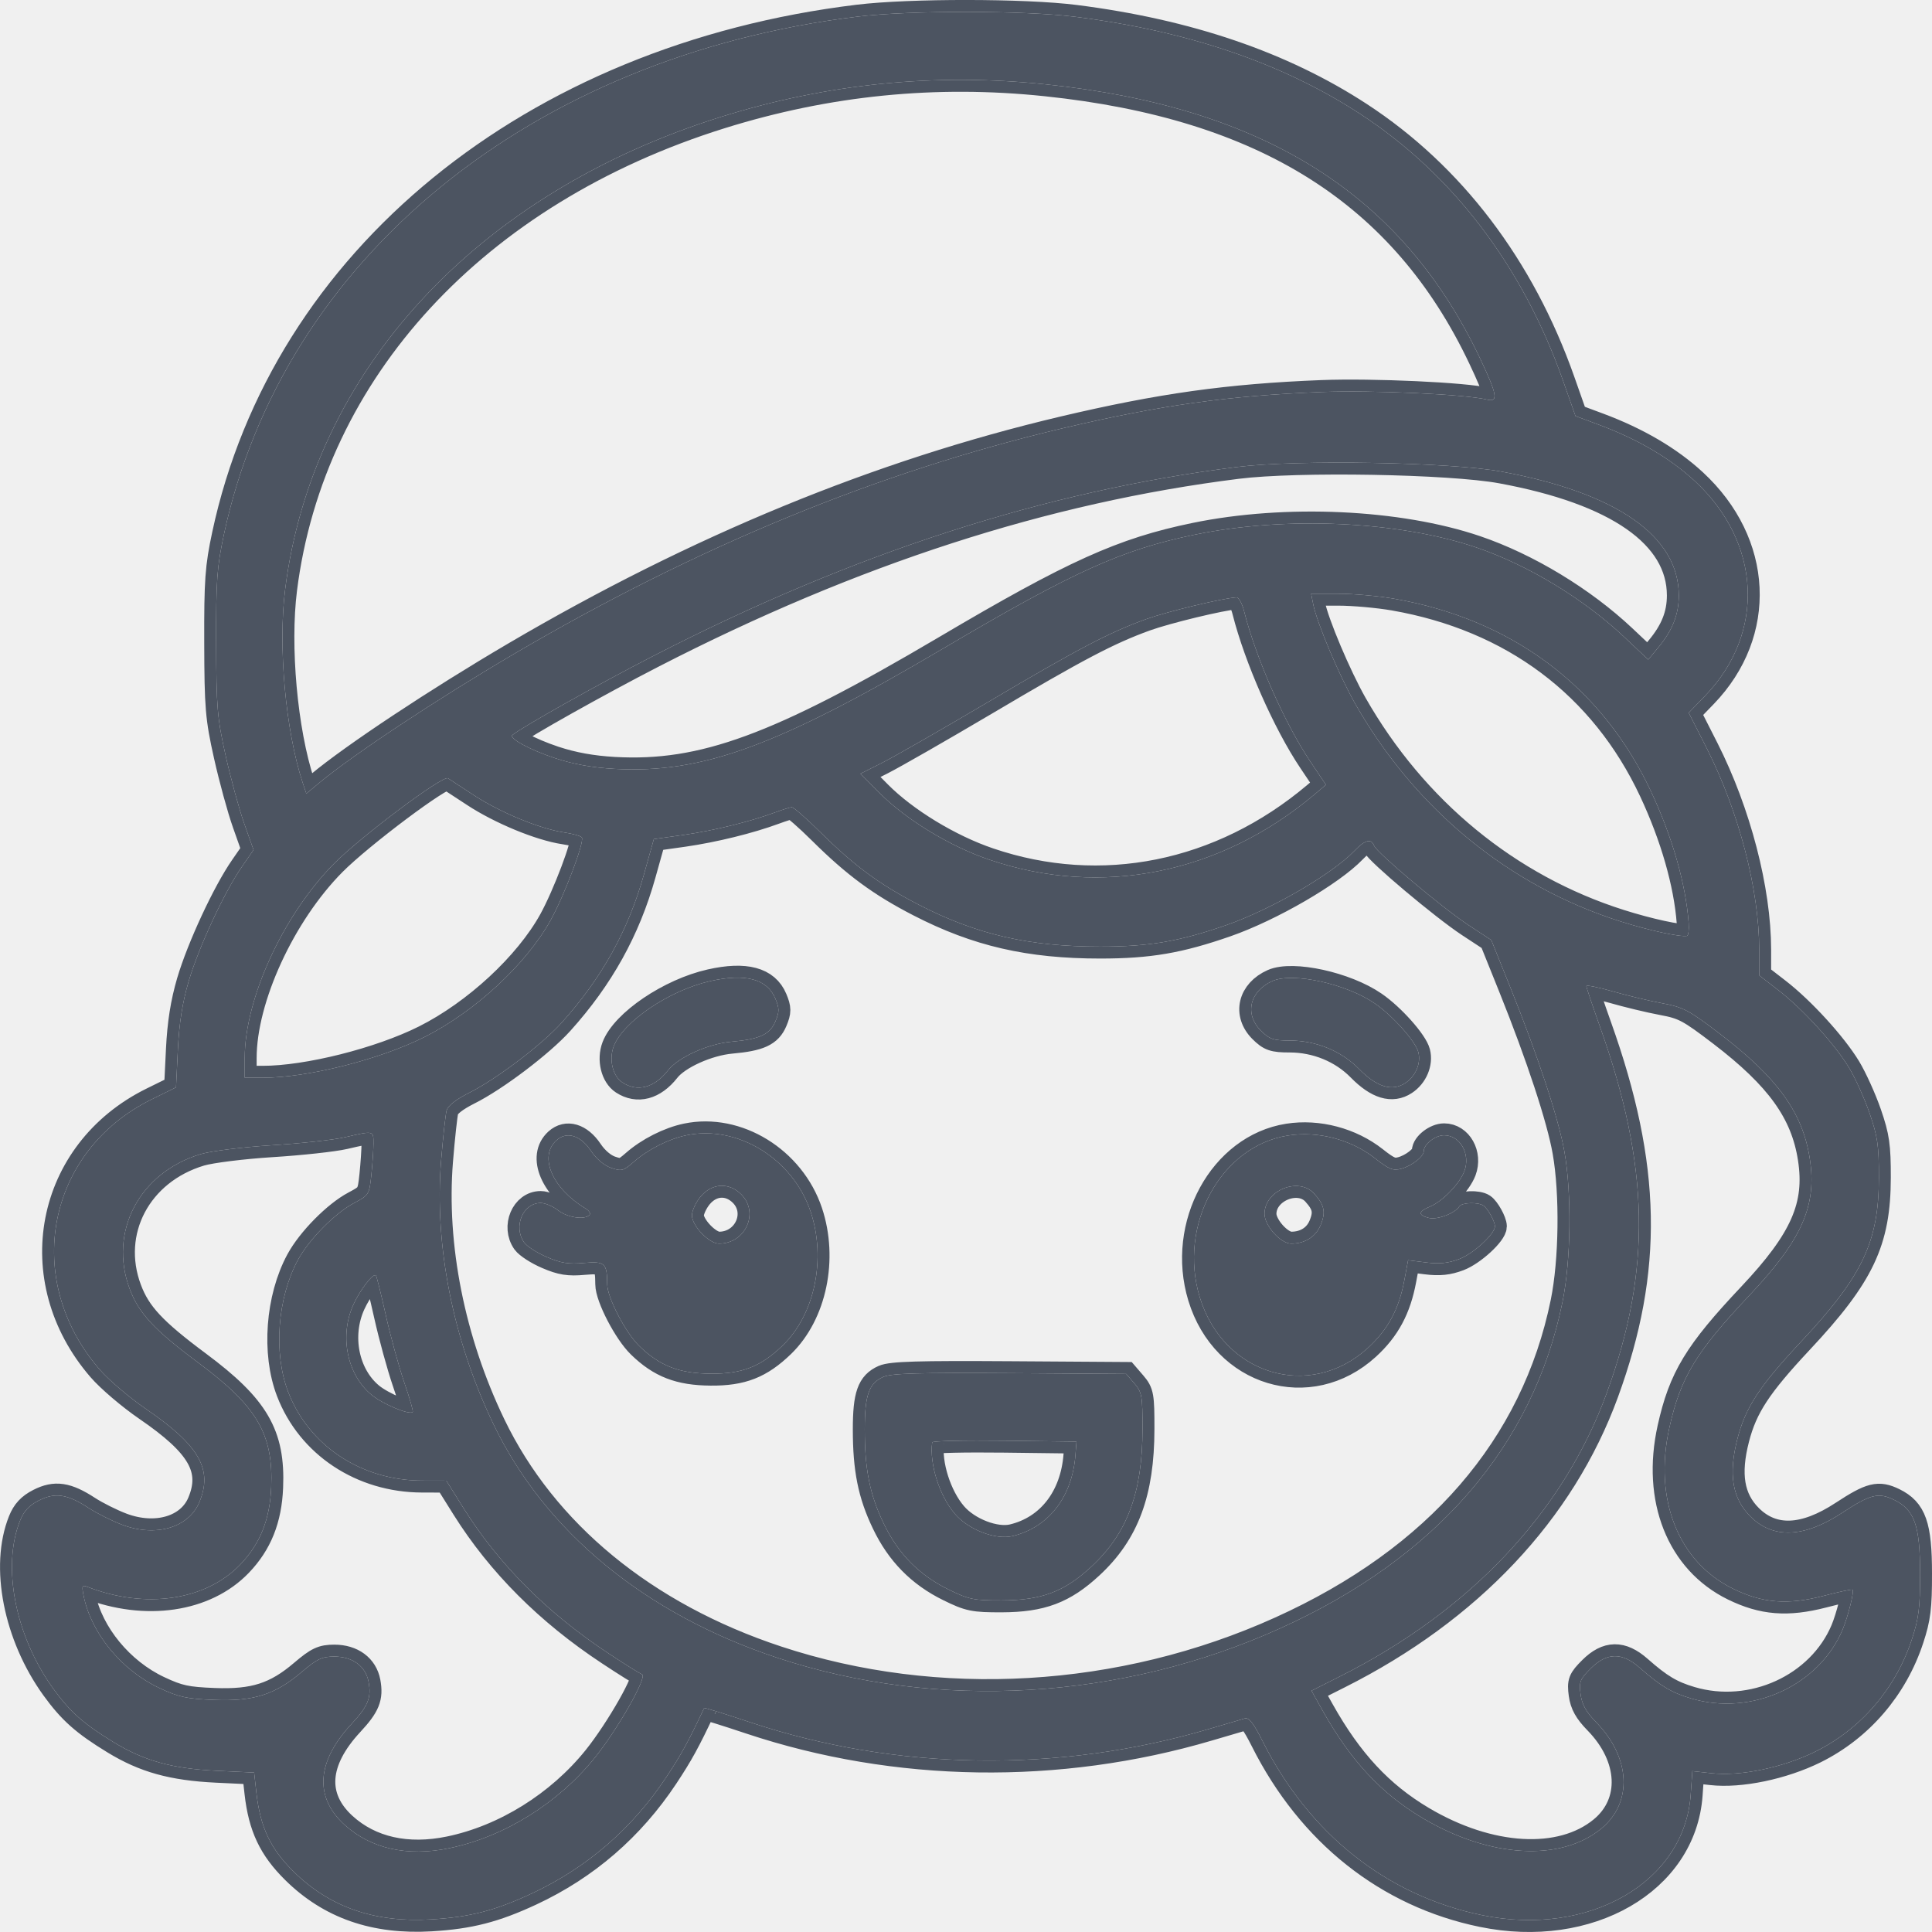
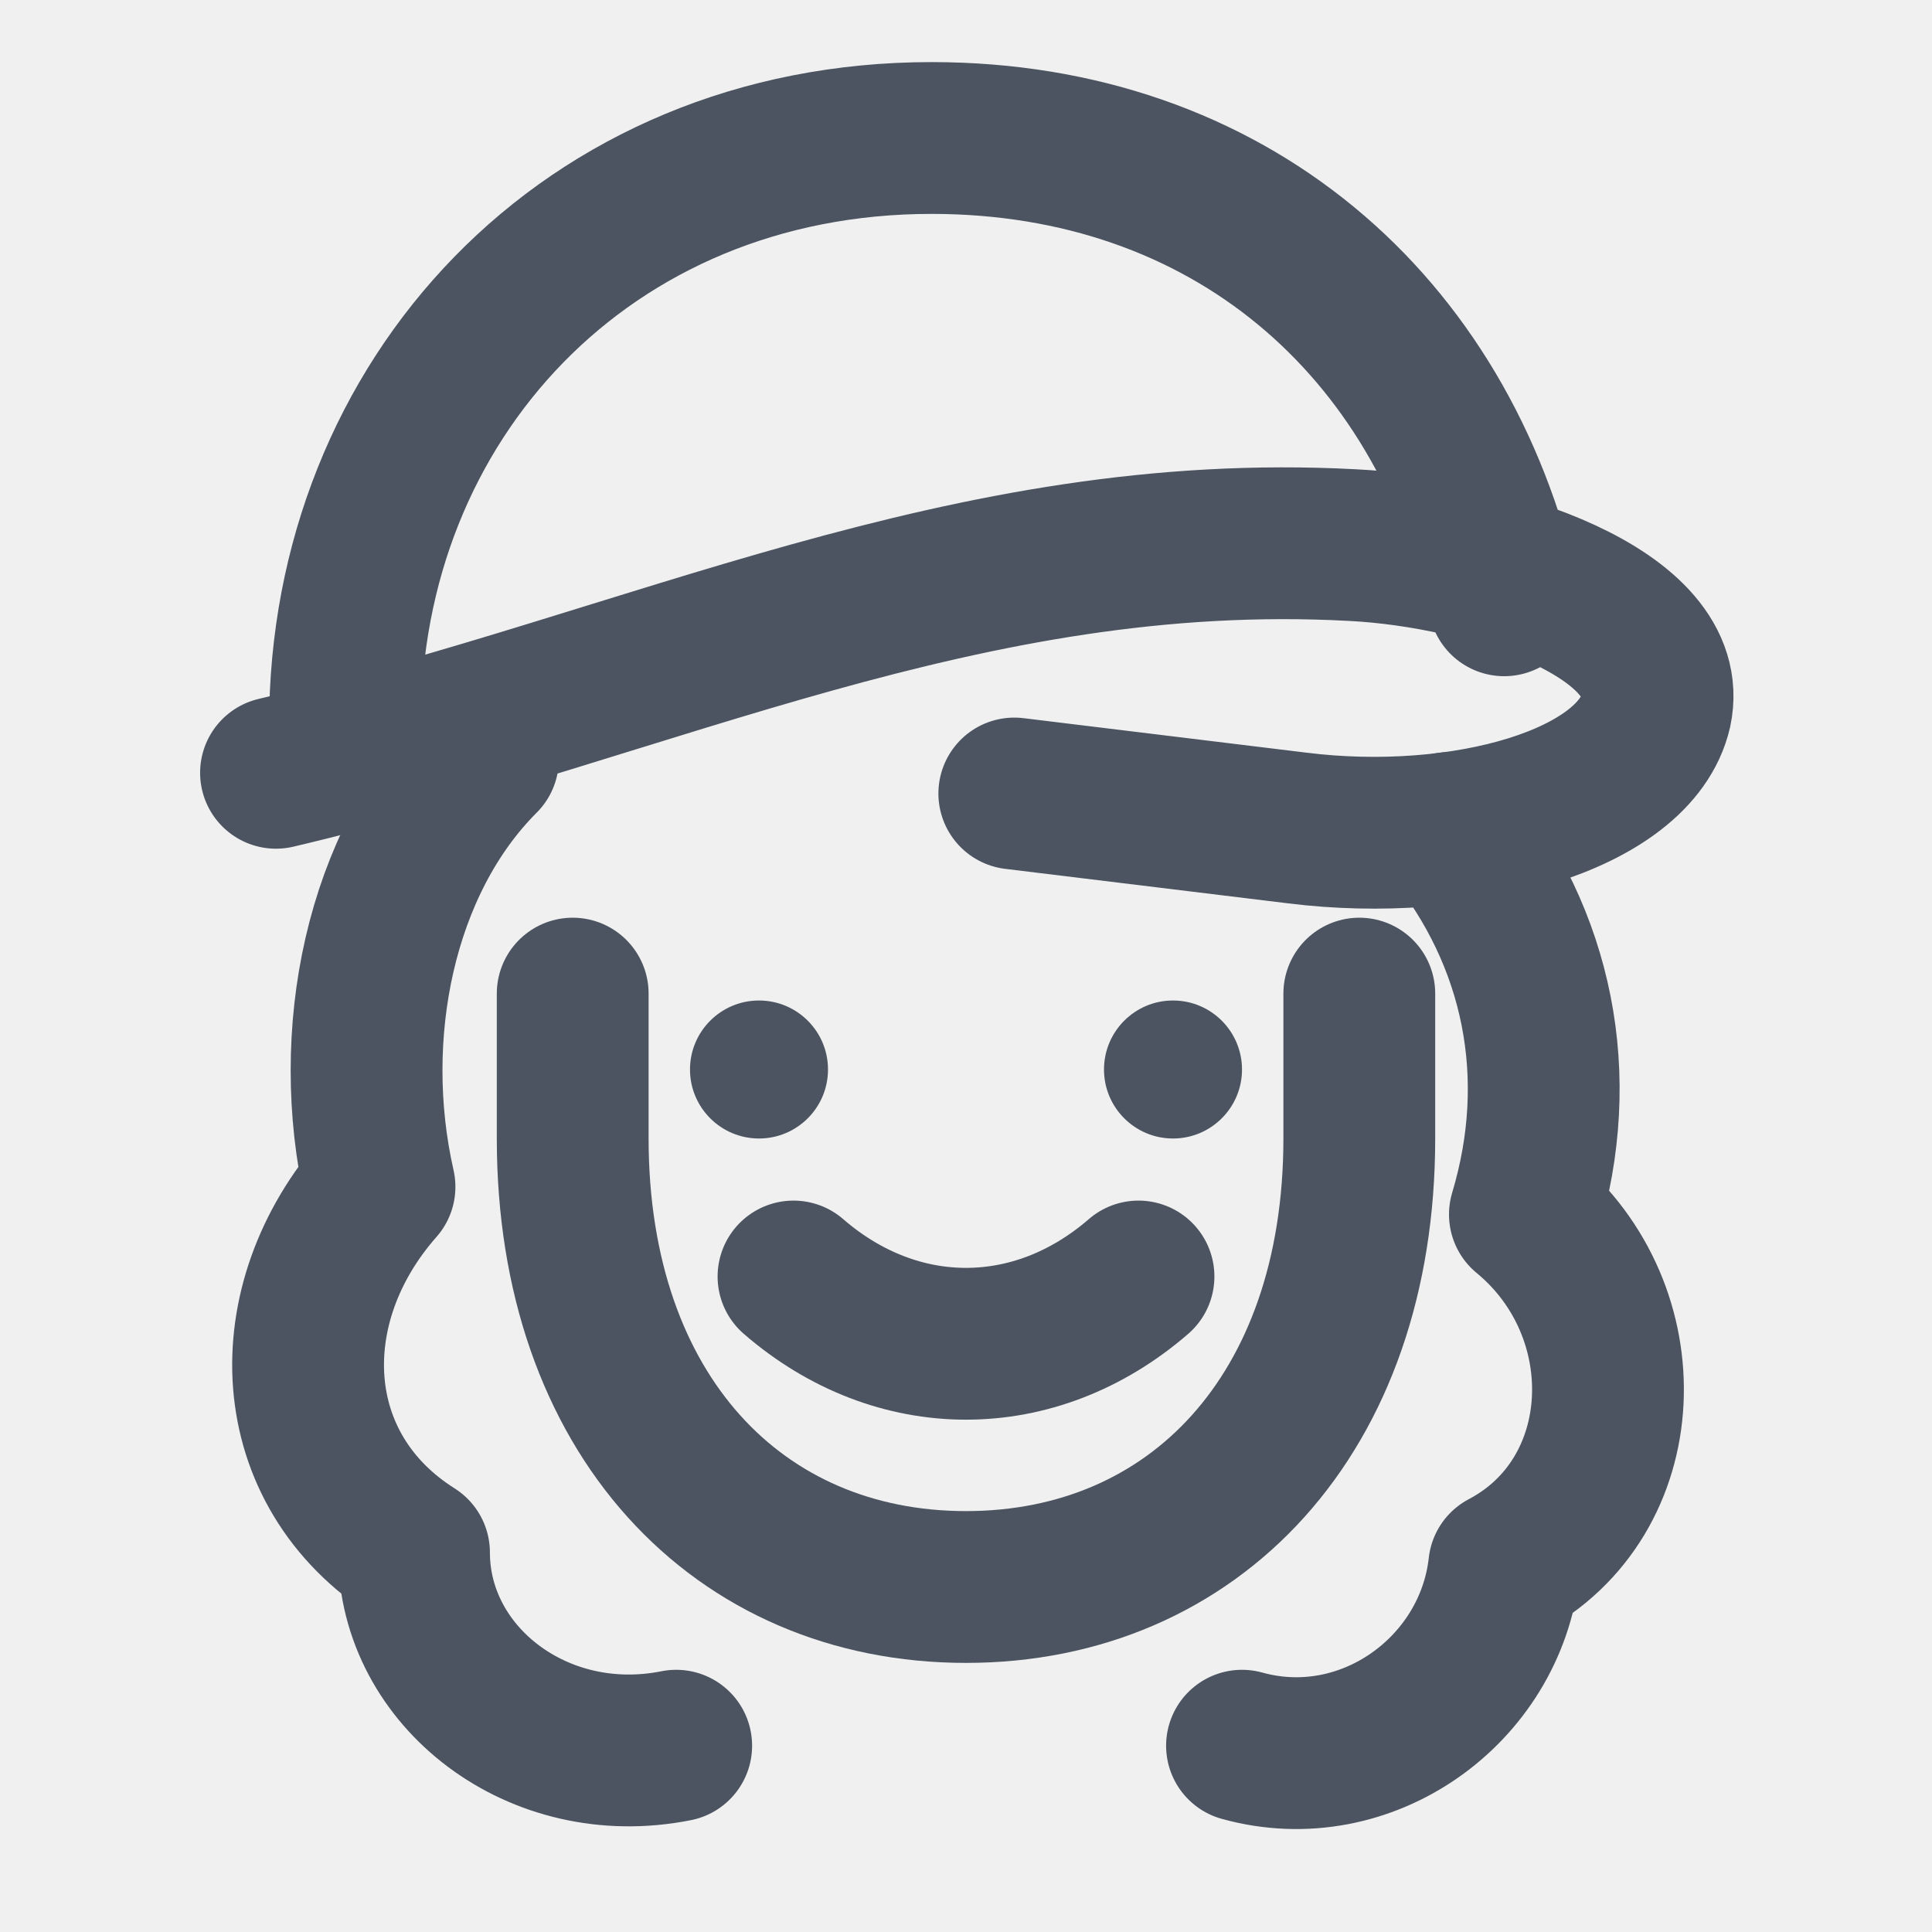
- <svg xmlns="http://www.w3.org/2000/svg" preserveAspectRatio="none" overflow="visible" style="display: block;" width="32.4" height="32.4" viewBox="0 0 32.4 32.4" fill="none">
-   <g id="image 143 (Traced)">
-     <mask id="path-1-outside-1_0_4" maskUnits="userSpaceOnUse" x="-0.8" y="-0.8" width="34" height="34" fill="black">
-       <rect fill="white" x="-0.8" y="-0.8" width="34" height="34" />
-       <path fill-rule="evenodd" clip-rule="evenodd" d="M14.388 0.278C8.908 0.943 4.744 4.344 3.755 8.964C3.638 9.511 3.622 9.735 3.625 10.78C3.628 11.864 3.642 12.035 3.784 12.672C3.87 13.057 4.01 13.57 4.096 13.812L4.252 14.253L4.059 14.532C3.765 14.954 3.333 15.884 3.164 16.456C3.059 16.815 3.005 17.155 2.983 17.601L2.952 18.235L2.544 18.436C0.782 19.306 0.366 21.457 1.669 22.964C1.821 23.141 2.173 23.44 2.449 23.629C3.343 24.241 3.573 24.643 3.343 25.192C3.164 25.62 2.613 25.782 2.053 25.572C1.878 25.506 1.622 25.378 1.485 25.288C1.128 25.055 0.923 25.025 0.65 25.164C0.49 25.245 0.4 25.342 0.337 25.5C0.028 26.271 0.257 27.436 0.889 28.313C1.174 28.707 1.399 28.908 1.904 29.216C2.416 29.529 2.887 29.66 3.629 29.696L4.262 29.726L4.3 30.067C4.365 30.643 4.536 31.004 4.923 31.386C5.527 31.983 6.281 32.245 7.229 32.189C7.88 32.15 8.3 32.042 8.912 31.757C9.842 31.323 10.599 30.669 11.174 29.803C11.427 29.421 11.539 29.217 11.809 28.644C11.813 28.635 12.159 28.742 12.577 28.882C15.024 29.698 17.753 29.739 20.269 28.997C20.55 28.914 20.823 28.834 20.875 28.819C20.945 28.799 21.02 28.894 21.173 29.198C21.956 30.757 23.258 31.79 24.855 32.118C26.649 32.488 28.248 31.566 28.353 30.101L28.381 29.702L28.7 29.737C29.187 29.792 29.901 29.643 30.444 29.375C31.21 28.995 31.792 28.318 32.064 27.487C32.178 27.141 32.201 26.957 32.2 26.39C32.2 25.581 32.108 25.321 31.765 25.153C31.502 25.025 31.371 25.057 30.895 25.369C30.253 25.791 29.735 25.811 29.354 25.431C29.051 25.128 28.983 24.724 29.137 24.128C29.273 23.602 29.506 23.246 30.206 22.498C31.236 21.398 31.508 20.825 31.509 19.749C31.51 19.214 31.488 19.059 31.354 18.671C31.268 18.421 31.111 18.075 31.006 17.901C30.764 17.503 30.23 16.919 29.819 16.602L29.502 16.357L29.502 15.924C29.501 14.918 29.162 13.616 28.625 12.554L28.32 11.953L28.597 11.667C29.611 10.615 29.538 9.099 28.422 8.067C28.008 7.684 27.464 7.365 26.811 7.122L26.421 6.977L26.211 6.38C25.536 4.467 24.362 2.923 22.813 1.912C21.51 1.062 19.927 0.522 18.034 0.282C17.185 0.174 15.258 0.172 14.388 0.278ZM17.542 1.415C21.201 1.798 23.518 3.261 24.822 6.013C25.108 6.616 25.131 6.748 24.942 6.702C24.577 6.612 23.018 6.541 22.165 6.574C20.599 6.636 19.462 6.795 17.826 7.181C14.738 7.911 11.69 9.164 8.621 10.966C7.317 11.732 5.919 12.658 5.345 13.136L5.137 13.309L5.075 13.123C4.789 12.253 4.661 10.841 4.782 9.883C5.243 6.221 7.991 3.242 12.091 1.96C13.88 1.401 15.688 1.22 17.542 1.415ZM25.175 7.908C27.111 8.264 28.154 8.992 28.154 9.986C28.154 10.306 28.046 10.576 27.802 10.868L27.641 11.062L27.239 10.683C26.556 10.04 25.625 9.476 24.758 9.181C23.457 8.739 21.561 8.652 20.038 8.966C18.819 9.217 18 9.586 15.837 10.864C13.049 12.511 11.78 12.976 10.303 12.894C9.932 12.873 9.612 12.815 9.303 12.713C8.883 12.573 8.528 12.38 8.594 12.326C8.751 12.195 10.044 11.469 10.951 11.003C14.308 9.276 17.529 8.234 20.752 7.831C21.753 7.705 24.317 7.75 25.175 7.908ZM23.375 10.04C25.358 10.386 26.863 11.513 27.687 13.271C28.045 14.035 28.27 14.821 28.319 15.476C28.327 15.592 28.315 15.691 28.292 15.695C28.171 15.716 27.65 15.603 27.172 15.451C25.304 14.859 23.734 13.569 22.727 11.802C22.46 11.332 22.085 10.446 22.023 10.134L21.988 9.957H22.442C22.692 9.957 23.111 9.994 23.375 10.04ZM20.865 10.255C21.064 11.041 21.544 12.13 21.975 12.772L22.236 13.161L22.048 13.32C20.467 14.653 18.469 15.056 16.593 14.418C15.931 14.194 15.192 13.744 14.748 13.296L14.43 12.975L14.792 12.793C14.992 12.692 15.776 12.243 16.534 11.795C18.073 10.884 18.594 10.61 19.218 10.384C19.574 10.256 20.485 10.036 20.735 10.018C20.773 10.016 20.832 10.122 20.865 10.255ZM7.938 13.33C8.381 13.622 9.051 13.899 9.46 13.96C9.609 13.982 9.743 14.02 9.758 14.045C9.804 14.119 9.467 15.011 9.235 15.43C8.826 16.169 7.964 16.967 7.115 17.393C6.363 17.77 5.155 18.074 4.407 18.074H4.104V17.743C4.104 16.749 4.751 15.341 5.602 14.483C6.059 14.022 7.426 12.998 7.513 13.052C7.529 13.062 7.72 13.187 7.938 13.33ZM13.76 13.958C14.329 14.522 14.758 14.838 15.411 15.174C16.38 15.673 17.257 15.875 18.451 15.875C19.271 15.875 19.78 15.788 20.572 15.512C21.321 15.25 22.339 14.66 22.713 14.27C22.89 14.085 22.995 14.056 23.043 14.181C23.089 14.3 24.189 15.226 24.628 15.515L25.009 15.765L25.331 16.565C25.792 17.711 26.14 18.767 26.236 19.316C26.36 20.019 26.345 21.14 26.203 21.836C25.711 24.247 24.087 26.125 21.468 27.308C18.808 28.511 15.726 28.691 13.037 27.802C10.825 27.071 9.144 25.689 8.277 23.887C7.599 22.479 7.282 20.887 7.397 19.469C7.429 19.074 7.471 18.694 7.489 18.625C7.511 18.544 7.643 18.44 7.863 18.329C8.319 18.102 9.086 17.521 9.418 17.152C10.091 16.405 10.536 15.603 10.798 14.668L10.965 14.072L11.469 14.001C11.976 13.928 12.574 13.781 12.996 13.625C13.121 13.579 13.248 13.539 13.277 13.537C13.306 13.535 13.524 13.724 13.76 13.958ZM11.912 16.453C11.226 16.607 10.451 17.131 10.292 17.548C10.208 17.769 10.275 18.047 10.439 18.154C10.691 18.318 10.973 18.243 11.203 17.95C11.375 17.73 11.874 17.505 12.265 17.47C12.74 17.428 12.912 17.349 13.004 17.128C13.072 16.966 13.071 16.911 13.002 16.745C12.865 16.417 12.502 16.32 11.912 16.453ZM21.341 16.451C20.957 16.621 20.866 17.005 21.145 17.284C21.289 17.427 21.354 17.45 21.626 17.45C22.071 17.45 22.495 17.624 22.796 17.931C23.091 18.231 23.346 18.308 23.567 18.163C23.741 18.049 23.833 17.832 23.786 17.646C23.74 17.465 23.356 17.033 23.056 16.828C22.577 16.498 21.681 16.302 21.341 16.451ZM27.876 16.825C28.231 16.891 28.323 16.94 28.852 17.344C29.811 18.077 30.231 18.661 30.35 19.427C30.473 20.215 30.222 20.786 29.345 21.716C28.44 22.675 28.183 23.1 27.995 23.946C27.729 25.143 28.145 26.193 29.065 26.644C29.56 26.886 29.976 26.919 30.577 26.764C30.837 26.696 31.058 26.649 31.068 26.659C31.098 26.688 30.991 27.113 30.901 27.328C30.505 28.27 29.375 28.785 28.362 28.484C28.034 28.387 27.843 28.273 27.499 27.969C27.201 27.706 26.948 27.71 26.676 27.981C26.495 28.162 26.479 28.204 26.507 28.415C26.53 28.586 26.599 28.709 26.767 28.881C27.347 29.474 27.384 30.23 26.854 30.666C26.174 31.226 24.981 31.157 23.861 30.492C23.162 30.077 22.652 29.528 22.175 28.678L21.994 28.354L22.463 28.118C24.654 27.017 26.215 25.362 26.945 23.363C27.7 21.295 27.667 19.556 26.828 17.207C26.705 16.861 26.604 16.561 26.604 16.538C26.604 16.516 26.802 16.555 27.044 16.625C27.287 16.695 27.661 16.785 27.876 16.825ZM6.263 19.173C6.263 19.277 6.247 19.515 6.228 19.701C6.193 20.033 6.187 20.043 5.938 20.175C5.617 20.345 5.183 20.785 4.996 21.13C4.652 21.765 4.583 22.692 4.832 23.341C5.178 24.244 6.059 24.828 7.078 24.83L7.485 24.831L7.778 25.299C8.369 26.239 9.182 27.053 10.204 27.727C10.48 27.91 10.734 28.068 10.767 28.079C10.864 28.111 10.364 28.993 9.977 29.475C9.361 30.241 8.455 30.805 7.533 30.995C6.831 31.14 6.218 31.003 5.777 30.601C5.268 30.136 5.309 29.543 5.894 28.912C6.174 28.611 6.231 28.47 6.181 28.204C6.132 27.943 5.912 27.781 5.607 27.781C5.401 27.781 5.318 27.82 5.064 28.036C4.616 28.419 4.255 28.534 3.593 28.508C3.132 28.49 2.997 28.461 2.67 28.307C2.04 28.012 1.53 27.391 1.403 26.765C1.368 26.592 1.375 26.576 1.47 26.613C2.441 26.989 3.45 26.841 4.029 26.238C4.362 25.891 4.526 25.483 4.548 24.943C4.585 24.054 4.314 23.589 3.336 22.861C2.588 22.305 2.329 22.027 2.175 21.615C1.816 20.657 2.339 19.663 3.365 19.355C3.539 19.303 4.07 19.237 4.559 19.206C5.043 19.176 5.593 19.116 5.78 19.073C6.268 18.96 6.263 18.959 6.263 19.173ZM11.51 19.039C11.212 19.101 10.866 19.276 10.626 19.487C10.455 19.636 10.423 19.645 10.249 19.586C10.132 19.546 9.999 19.434 9.906 19.294C9.733 19.037 9.503 18.969 9.332 19.123C9.031 19.395 9.26 19.93 9.821 20.267C9.88 20.302 9.909 20.351 9.885 20.376C9.803 20.462 9.514 20.419 9.359 20.297C9.273 20.23 9.142 20.174 9.068 20.174C8.77 20.174 8.603 20.57 8.789 20.835C8.835 20.9 9.006 21.011 9.171 21.081C9.407 21.183 9.537 21.204 9.793 21.18C10.144 21.149 10.181 21.182 10.183 21.537C10.184 21.76 10.49 22.349 10.721 22.573C11.064 22.907 11.391 23.033 11.917 23.037C12.446 23.042 12.76 22.918 13.127 22.563C13.664 22.043 13.858 21.112 13.595 20.322C13.298 19.432 12.368 18.86 11.51 19.039ZM21.599 19.043C20.474 19.22 19.752 20.543 20.12 21.754C20.516 23.056 21.966 23.494 22.939 22.606C23.277 22.297 23.461 21.955 23.552 21.466L23.614 21.134L23.918 21.172C24.141 21.2 24.289 21.184 24.473 21.114C24.71 21.024 25.07 20.693 25.07 20.566C25.07 20.482 24.951 20.267 24.877 20.218C24.785 20.156 24.514 20.166 24.473 20.232C24.401 20.347 24.104 20.46 23.963 20.425C23.776 20.378 23.782 20.317 23.983 20.234C24.191 20.148 24.477 19.853 24.557 19.642C24.665 19.355 24.488 19.039 24.218 19.039C24.069 19.039 23.877 19.189 23.877 19.304C23.877 19.396 23.677 19.552 23.499 19.6C23.363 19.637 23.294 19.61 23.068 19.431C22.661 19.11 22.106 18.963 21.599 19.043ZM12.431 20.03C12.737 20.336 12.503 20.856 12.058 20.856C11.891 20.856 11.604 20.556 11.604 20.382C11.604 20.304 11.67 20.161 11.751 20.065C11.941 19.84 12.225 19.825 12.431 20.03ZM22.04 20.018C22.212 20.209 22.237 20.33 22.146 20.547C22.065 20.742 21.883 20.856 21.653 20.856C21.477 20.856 21.206 20.553 21.206 20.357C21.206 19.962 21.78 19.729 22.04 20.018ZM6.47 22.055C6.549 22.41 6.688 22.916 6.778 23.179C6.869 23.442 6.934 23.667 6.921 23.68C6.867 23.734 6.421 23.548 6.231 23.392C5.819 23.052 5.688 22.403 5.927 21.877C6.039 21.63 6.26 21.344 6.304 21.389C6.316 21.401 6.391 21.701 6.47 22.055ZM14.813 23.091C14.572 23.197 14.502 23.396 14.502 23.97C14.502 24.641 14.586 25.063 14.819 25.548C15.06 26.054 15.413 26.413 15.905 26.655C16.248 26.824 16.328 26.84 16.798 26.839C17.469 26.837 17.847 26.695 18.301 26.274C18.904 25.717 19.159 25.033 19.16 23.967C19.161 23.406 19.15 23.347 19.024 23.2L18.887 23.041L16.936 23.028C15.408 23.018 14.947 23.031 14.813 23.091ZM18.035 24.403C17.981 25.104 17.585 25.615 16.982 25.76C16.697 25.829 16.241 25.654 16.014 25.388C15.755 25.087 15.585 24.551 15.633 24.189C15.636 24.165 16.181 24.153 16.846 24.161L18.053 24.176L18.035 24.403Z" />
-     </mask>
-     <path fill-rule="evenodd" clip-rule="evenodd" d="M14.388 0.278C8.908 0.943 4.744 4.344 3.755 8.964C3.638 9.511 3.622 9.735 3.625 10.78C3.628 11.864 3.642 12.035 3.784 12.672C3.87 13.057 4.01 13.57 4.096 13.812L4.252 14.253L4.059 14.532C3.765 14.954 3.333 15.884 3.164 16.456C3.059 16.815 3.005 17.155 2.983 17.601L2.952 18.235L2.544 18.436C0.782 19.306 0.366 21.457 1.669 22.964C1.821 23.141 2.173 23.44 2.449 23.629C3.343 24.241 3.573 24.643 3.343 25.192C3.164 25.62 2.613 25.782 2.053 25.572C1.878 25.506 1.622 25.378 1.485 25.288C1.128 25.055 0.923 25.025 0.65 25.164C0.49 25.245 0.4 25.342 0.337 25.5C0.028 26.271 0.257 27.436 0.889 28.313C1.174 28.707 1.399 28.908 1.904 29.216C2.416 29.529 2.887 29.66 3.629 29.696L4.262 29.726L4.3 30.067C4.365 30.643 4.536 31.004 4.923 31.386C5.527 31.983 6.281 32.245 7.229 32.189C7.88 32.15 8.3 32.042 8.912 31.757C9.842 31.323 10.599 30.669 11.174 29.803C11.427 29.421 11.539 29.217 11.809 28.644C11.813 28.635 12.159 28.742 12.577 28.882C15.024 29.698 17.753 29.739 20.269 28.997C20.55 28.914 20.823 28.834 20.875 28.819C20.945 28.799 21.02 28.894 21.173 29.198C21.956 30.757 23.258 31.79 24.855 32.118C26.649 32.488 28.248 31.566 28.353 30.101L28.381 29.702L28.7 29.737C29.187 29.792 29.901 29.643 30.444 29.375C31.21 28.995 31.792 28.318 32.064 27.487C32.178 27.141 32.201 26.957 32.2 26.39C32.2 25.581 32.108 25.321 31.765 25.153C31.502 25.025 31.371 25.057 30.895 25.369C30.253 25.791 29.735 25.811 29.354 25.431C29.051 25.128 28.983 24.724 29.137 24.128C29.273 23.602 29.506 23.246 30.206 22.498C31.236 21.398 31.508 20.825 31.509 19.749C31.51 19.214 31.488 19.059 31.354 18.671C31.268 18.421 31.111 18.075 31.006 17.901C30.764 17.503 30.23 16.919 29.819 16.602L29.502 16.357L29.502 15.924C29.501 14.918 29.162 13.616 28.625 12.554L28.32 11.953L28.597 11.667C29.611 10.615 29.538 9.099 28.422 8.067C28.008 7.684 27.464 7.365 26.811 7.122L26.421 6.977L26.211 6.38C25.536 4.467 24.362 2.923 22.813 1.912C21.51 1.062 19.927 0.522 18.034 0.282C17.185 0.174 15.258 0.172 14.388 0.278ZM17.542 1.415C21.201 1.798 23.518 3.261 24.822 6.013C25.108 6.616 25.131 6.748 24.942 6.702C24.577 6.612 23.018 6.541 22.165 6.574C20.599 6.636 19.462 6.795 17.826 7.181C14.738 7.911 11.69 9.164 8.621 10.966C7.317 11.732 5.919 12.658 5.345 13.136L5.137 13.309L5.075 13.123C4.789 12.253 4.661 10.841 4.782 9.883C5.243 6.221 7.991 3.242 12.091 1.96C13.88 1.401 15.688 1.22 17.542 1.415ZM25.175 7.908C27.111 8.264 28.154 8.992 28.154 9.986C28.154 10.306 28.046 10.576 27.802 10.868L27.641 11.062L27.239 10.683C26.556 10.04 25.625 9.476 24.758 9.181C23.457 8.739 21.561 8.652 20.038 8.966C18.819 9.217 18 9.586 15.837 10.864C13.049 12.511 11.78 12.976 10.303 12.894C9.932 12.873 9.612 12.815 9.303 12.713C8.883 12.573 8.528 12.38 8.594 12.326C8.751 12.195 10.044 11.469 10.951 11.003C14.308 9.276 17.529 8.234 20.752 7.831C21.753 7.705 24.317 7.75 25.175 7.908ZM23.375 10.04C25.358 10.386 26.863 11.513 27.687 13.271C28.045 14.035 28.27 14.821 28.319 15.476C28.327 15.592 28.315 15.691 28.292 15.695C28.171 15.716 27.65 15.603 27.172 15.451C25.304 14.859 23.734 13.569 22.727 11.802C22.46 11.332 22.085 10.446 22.023 10.134L21.988 9.957H22.442C22.692 9.957 23.111 9.994 23.375 10.04ZM20.865 10.255C21.064 11.041 21.544 12.13 21.975 12.772L22.236 13.161L22.048 13.32C20.467 14.653 18.469 15.056 16.593 14.418C15.931 14.194 15.192 13.744 14.748 13.296L14.43 12.975L14.792 12.793C14.992 12.692 15.776 12.243 16.534 11.795C18.073 10.884 18.594 10.61 19.218 10.384C19.574 10.256 20.485 10.036 20.735 10.018C20.773 10.016 20.832 10.122 20.865 10.255ZM7.938 13.33C8.381 13.622 9.051 13.899 9.46 13.96C9.609 13.982 9.743 14.02 9.758 14.045C9.804 14.119 9.467 15.011 9.235 15.43C8.826 16.169 7.964 16.967 7.115 17.393C6.363 17.77 5.155 18.074 4.407 18.074H4.104V17.743C4.104 16.749 4.751 15.341 5.602 14.483C6.059 14.022 7.426 12.998 7.513 13.052C7.529 13.062 7.72 13.187 7.938 13.33ZM13.76 13.958C14.329 14.522 14.758 14.838 15.411 15.174C16.38 15.673 17.257 15.875 18.451 15.875C19.271 15.875 19.78 15.788 20.572 15.512C21.321 15.25 22.339 14.66 22.713 14.27C22.89 14.085 22.995 14.056 23.043 14.181C23.089 14.3 24.189 15.226 24.628 15.515L25.009 15.765L25.331 16.565C25.792 17.711 26.14 18.767 26.236 19.316C26.36 20.019 26.345 21.14 26.203 21.836C25.711 24.247 24.087 26.125 21.468 27.308C18.808 28.511 15.726 28.691 13.037 27.802C10.825 27.071 9.144 25.689 8.277 23.887C7.599 22.479 7.282 20.887 7.397 19.469C7.429 19.074 7.471 18.694 7.489 18.625C7.511 18.544 7.643 18.44 7.863 18.329C8.319 18.102 9.086 17.521 9.418 17.152C10.091 16.405 10.536 15.603 10.798 14.668L10.965 14.072L11.469 14.001C11.976 13.928 12.574 13.781 12.996 13.625C13.121 13.579 13.248 13.539 13.277 13.537C13.306 13.535 13.524 13.724 13.76 13.958ZM11.912 16.453C11.226 16.607 10.451 17.131 10.292 17.548C10.208 17.769 10.275 18.047 10.439 18.154C10.691 18.318 10.973 18.243 11.203 17.95C11.375 17.73 11.874 17.505 12.265 17.47C12.74 17.428 12.912 17.349 13.004 17.128C13.072 16.966 13.071 16.911 13.002 16.745C12.865 16.417 12.502 16.32 11.912 16.453ZM21.341 16.451C20.957 16.621 20.866 17.005 21.145 17.284C21.289 17.427 21.354 17.45 21.626 17.45C22.071 17.45 22.495 17.624 22.796 17.931C23.091 18.231 23.346 18.308 23.567 18.163C23.741 18.049 23.833 17.832 23.786 17.646C23.74 17.465 23.356 17.033 23.056 16.828C22.577 16.498 21.681 16.302 21.341 16.451ZM27.876 16.825C28.231 16.891 28.323 16.94 28.852 17.344C29.811 18.077 30.231 18.661 30.35 19.427C30.473 20.215 30.222 20.786 29.345 21.716C28.44 22.675 28.183 23.1 27.995 23.946C27.729 25.143 28.145 26.193 29.065 26.644C29.56 26.886 29.976 26.919 30.577 26.764C30.837 26.696 31.058 26.649 31.068 26.659C31.098 26.688 30.991 27.113 30.901 27.328C30.505 28.27 29.375 28.785 28.362 28.484C28.034 28.387 27.843 28.273 27.499 27.969C27.201 27.706 26.948 27.71 26.676 27.981C26.495 28.162 26.479 28.204 26.507 28.415C26.53 28.586 26.599 28.709 26.767 28.881C27.347 29.474 27.384 30.23 26.854 30.666C26.174 31.226 24.981 31.157 23.861 30.492C23.162 30.077 22.652 29.528 22.175 28.678L21.994 28.354L22.463 28.118C24.654 27.017 26.215 25.362 26.945 23.363C27.7 21.295 27.667 19.556 26.828 17.207C26.705 16.861 26.604 16.561 26.604 16.538C26.604 16.516 26.802 16.555 27.044 16.625C27.287 16.695 27.661 16.785 27.876 16.825ZM6.263 19.173C6.263 19.277 6.247 19.515 6.228 19.701C6.193 20.033 6.187 20.043 5.938 20.175C5.617 20.345 5.183 20.785 4.996 21.13C4.652 21.765 4.583 22.692 4.832 23.341C5.178 24.244 6.059 24.828 7.078 24.83L7.485 24.831L7.778 25.299C8.369 26.239 9.182 27.053 10.204 27.727C10.48 27.91 10.734 28.068 10.767 28.079C10.864 28.111 10.364 28.993 9.977 29.475C9.361 30.241 8.455 30.805 7.533 30.995C6.831 31.14 6.218 31.003 5.777 30.601C5.268 30.136 5.309 29.543 5.894 28.912C6.174 28.611 6.231 28.47 6.181 28.204C6.132 27.943 5.912 27.781 5.607 27.781C5.401 27.781 5.318 27.82 5.064 28.036C4.616 28.419 4.255 28.534 3.593 28.508C3.132 28.49 2.997 28.461 2.67 28.307C2.04 28.012 1.53 27.391 1.403 26.765C1.368 26.592 1.375 26.576 1.47 26.613C2.441 26.989 3.45 26.841 4.029 26.238C4.362 25.891 4.526 25.483 4.548 24.943C4.585 24.054 4.314 23.589 3.336 22.861C2.588 22.305 2.329 22.027 2.175 21.615C1.816 20.657 2.339 19.663 3.365 19.355C3.539 19.303 4.07 19.237 4.559 19.206C5.043 19.176 5.593 19.116 5.78 19.073C6.268 18.96 6.263 18.959 6.263 19.173ZM11.51 19.039C11.212 19.101 10.866 19.276 10.626 19.487C10.455 19.636 10.423 19.645 10.249 19.586C10.132 19.546 9.999 19.434 9.906 19.294C9.733 19.037 9.503 18.969 9.332 19.123C9.031 19.395 9.26 19.93 9.821 20.267C9.88 20.302 9.909 20.351 9.885 20.376C9.803 20.462 9.514 20.419 9.359 20.297C9.273 20.23 9.142 20.174 9.068 20.174C8.77 20.174 8.603 20.57 8.789 20.835C8.835 20.9 9.006 21.011 9.171 21.081C9.407 21.183 9.537 21.204 9.793 21.18C10.144 21.149 10.181 21.182 10.183 21.537C10.184 21.76 10.49 22.349 10.721 22.573C11.064 22.907 11.391 23.033 11.917 23.037C12.446 23.042 12.76 22.918 13.127 22.563C13.664 22.043 13.858 21.112 13.595 20.322C13.298 19.432 12.368 18.86 11.51 19.039ZM21.599 19.043C20.474 19.22 19.752 20.543 20.12 21.754C20.516 23.056 21.966 23.494 22.939 22.606C23.277 22.297 23.461 21.955 23.552 21.466L23.614 21.134L23.918 21.172C24.141 21.2 24.289 21.184 24.473 21.114C24.71 21.024 25.07 20.693 25.07 20.566C25.07 20.482 24.951 20.267 24.877 20.218C24.785 20.156 24.514 20.166 24.473 20.232C24.401 20.347 24.104 20.46 23.963 20.425C23.776 20.378 23.782 20.317 23.983 20.234C24.191 20.148 24.477 19.853 24.557 19.642C24.665 19.355 24.488 19.039 24.218 19.039C24.069 19.039 23.877 19.189 23.877 19.304C23.877 19.396 23.677 19.552 23.499 19.6C23.363 19.637 23.294 19.61 23.068 19.431C22.661 19.11 22.106 18.963 21.599 19.043ZM12.431 20.03C12.737 20.336 12.503 20.856 12.058 20.856C11.891 20.856 11.604 20.556 11.604 20.382C11.604 20.304 11.67 20.161 11.751 20.065C11.941 19.84 12.225 19.825 12.431 20.03ZM22.04 20.018C22.212 20.209 22.237 20.33 22.146 20.547C22.065 20.742 21.883 20.856 21.653 20.856C21.477 20.856 21.206 20.553 21.206 20.357C21.206 19.962 21.78 19.729 22.04 20.018ZM6.47 22.055C6.549 22.41 6.688 22.916 6.778 23.179C6.869 23.442 6.934 23.667 6.921 23.68C6.867 23.734 6.421 23.548 6.231 23.392C5.819 23.052 5.688 22.403 5.927 21.877C6.039 21.63 6.26 21.344 6.304 21.389C6.316 21.401 6.391 21.701 6.47 22.055ZM14.813 23.091C14.572 23.197 14.502 23.396 14.502 23.97C14.502 24.641 14.586 25.063 14.819 25.548C15.06 26.054 15.413 26.413 15.905 26.655C16.248 26.824 16.328 26.84 16.798 26.839C17.469 26.837 17.847 26.695 18.301 26.274C18.904 25.717 19.159 25.033 19.16 23.967C19.161 23.406 19.15 23.347 19.024 23.2L18.887 23.041L16.936 23.028C15.408 23.018 14.947 23.031 14.813 23.091ZM18.035 24.403C17.981 25.104 17.585 25.615 16.982 25.76C16.697 25.829 16.241 25.654 16.014 25.388C15.755 25.087 15.585 24.551 15.633 24.189C15.636 24.165 16.181 24.153 16.846 24.161L18.053 24.176L18.035 24.403Z" fill="#4C5461" />
-     <path fill-rule="evenodd" clip-rule="evenodd" d="M14.388 0.278C8.908 0.943 4.744 4.344 3.755 8.964C3.638 9.511 3.622 9.735 3.625 10.78C3.628 11.864 3.642 12.035 3.784 12.672C3.87 13.057 4.01 13.57 4.096 13.812L4.252 14.253L4.059 14.532C3.765 14.954 3.333 15.884 3.164 16.456C3.059 16.815 3.005 17.155 2.983 17.601L2.952 18.235L2.544 18.436C0.782 19.306 0.366 21.457 1.669 22.964C1.821 23.141 2.173 23.44 2.449 23.629C3.343 24.241 3.573 24.643 3.343 25.192C3.164 25.62 2.613 25.782 2.053 25.572C1.878 25.506 1.622 25.378 1.485 25.288C1.128 25.055 0.923 25.025 0.65 25.164C0.49 25.245 0.4 25.342 0.337 25.5C0.028 26.271 0.257 27.436 0.889 28.313C1.174 28.707 1.399 28.908 1.904 29.216C2.416 29.529 2.887 29.66 3.629 29.696L4.262 29.726L4.3 30.067C4.365 30.643 4.536 31.004 4.923 31.386C5.527 31.983 6.281 32.245 7.229 32.189C7.88 32.15 8.3 32.042 8.912 31.757C9.842 31.323 10.599 30.669 11.174 29.803C11.427 29.421 11.539 29.217 11.809 28.644C11.813 28.635 12.159 28.742 12.577 28.882C15.024 29.698 17.753 29.739 20.269 28.997C20.55 28.914 20.823 28.834 20.875 28.819C20.945 28.799 21.02 28.894 21.173 29.198C21.956 30.757 23.258 31.79 24.855 32.118C26.649 32.488 28.248 31.566 28.353 30.101L28.381 29.702L28.7 29.737C29.187 29.792 29.901 29.643 30.444 29.375C31.21 28.995 31.792 28.318 32.064 27.487C32.178 27.141 32.201 26.957 32.2 26.39C32.2 25.581 32.108 25.321 31.765 25.153C31.502 25.025 31.371 25.057 30.895 25.369C30.253 25.791 29.735 25.811 29.354 25.431C29.051 25.128 28.983 24.724 29.137 24.128C29.273 23.602 29.506 23.246 30.206 22.498C31.236 21.398 31.508 20.825 31.509 19.749C31.51 19.214 31.488 19.059 31.354 18.671C31.268 18.421 31.111 18.075 31.006 17.901C30.764 17.503 30.23 16.919 29.819 16.602L29.502 16.357L29.502 15.924C29.501 14.918 29.162 13.616 28.625 12.554L28.32 11.953L28.597 11.667C29.611 10.615 29.538 9.099 28.422 8.067C28.008 7.684 27.464 7.365 26.811 7.122L26.421 6.977L26.211 6.38C25.536 4.467 24.362 2.923 22.813 1.912C21.51 1.062 19.927 0.522 18.034 0.282C17.185 0.174 15.258 0.172 14.388 0.278ZM17.542 1.415C21.201 1.798 23.518 3.261 24.822 6.013C25.108 6.616 25.131 6.748 24.942 6.702C24.577 6.612 23.018 6.541 22.165 6.574C20.599 6.636 19.462 6.795 17.826 7.181C14.738 7.911 11.69 9.164 8.621 10.966C7.317 11.732 5.919 12.658 5.345 13.136L5.137 13.309L5.075 13.123C4.789 12.253 4.661 10.841 4.782 9.883C5.243 6.221 7.991 3.242 12.091 1.96C13.88 1.401 15.688 1.22 17.542 1.415ZM25.175 7.908C27.111 8.264 28.154 8.992 28.154 9.986C28.154 10.306 28.046 10.576 27.802 10.868L27.641 11.062L27.239 10.683C26.556 10.04 25.625 9.476 24.758 9.181C23.457 8.739 21.561 8.652 20.038 8.966C18.819 9.217 18 9.586 15.837 10.864C13.049 12.511 11.78 12.976 10.303 12.894C9.932 12.873 9.612 12.815 9.303 12.713C8.883 12.573 8.528 12.38 8.594 12.326C8.751 12.195 10.044 11.469 10.951 11.003C14.308 9.276 17.529 8.234 20.752 7.831C21.753 7.705 24.317 7.75 25.175 7.908ZM23.375 10.04C25.358 10.386 26.863 11.513 27.687 13.271C28.045 14.035 28.27 14.821 28.319 15.476C28.327 15.592 28.315 15.691 28.292 15.695C28.171 15.716 27.65 15.603 27.172 15.451C25.304 14.859 23.734 13.569 22.727 11.802C22.46 11.332 22.085 10.446 22.023 10.134L21.988 9.957H22.442C22.692 9.957 23.111 9.994 23.375 10.04ZM20.865 10.255C21.064 11.041 21.544 12.13 21.975 12.772L22.236 13.161L22.048 13.32C20.467 14.653 18.469 15.056 16.593 14.418C15.931 14.194 15.192 13.744 14.748 13.296L14.43 12.975L14.792 12.793C14.992 12.692 15.776 12.243 16.534 11.795C18.073 10.884 18.594 10.61 19.218 10.384C19.574 10.256 20.485 10.036 20.735 10.018C20.773 10.016 20.832 10.122 20.865 10.255ZM7.938 13.33C8.381 13.622 9.051 13.899 9.46 13.96C9.609 13.982 9.743 14.02 9.758 14.045C9.804 14.119 9.467 15.011 9.235 15.43C8.826 16.169 7.964 16.967 7.115 17.393C6.363 17.77 5.155 18.074 4.407 18.074H4.104V17.743C4.104 16.749 4.751 15.341 5.602 14.483C6.059 14.022 7.426 12.998 7.513 13.052C7.529 13.062 7.72 13.187 7.938 13.33ZM13.76 13.958C14.329 14.522 14.758 14.838 15.411 15.174C16.38 15.673 17.257 15.875 18.451 15.875C19.271 15.875 19.78 15.788 20.572 15.512C21.321 15.25 22.339 14.66 22.713 14.27C22.89 14.085 22.995 14.056 23.043 14.181C23.089 14.3 24.189 15.226 24.628 15.515L25.009 15.765L25.331 16.565C25.792 17.711 26.14 18.767 26.236 19.316C26.36 20.019 26.345 21.14 26.203 21.836C25.711 24.247 24.087 26.125 21.468 27.308C18.808 28.511 15.726 28.691 13.037 27.802C10.825 27.071 9.144 25.689 8.277 23.887C7.599 22.479 7.282 20.887 7.397 19.469C7.429 19.074 7.471 18.694 7.489 18.625C7.511 18.544 7.643 18.44 7.863 18.329C8.319 18.102 9.086 17.521 9.418 17.152C10.091 16.405 10.536 15.603 10.798 14.668L10.965 14.072L11.469 14.001C11.976 13.928 12.574 13.781 12.996 13.625C13.121 13.579 13.248 13.539 13.277 13.537C13.306 13.535 13.524 13.724 13.76 13.958ZM11.912 16.453C11.226 16.607 10.451 17.131 10.292 17.548C10.208 17.769 10.275 18.047 10.439 18.154C10.691 18.318 10.973 18.243 11.203 17.95C11.375 17.73 11.874 17.505 12.265 17.47C12.74 17.428 12.912 17.349 13.004 17.128C13.072 16.966 13.071 16.911 13.002 16.745C12.865 16.417 12.502 16.32 11.912 16.453ZM21.341 16.451C20.957 16.621 20.866 17.005 21.145 17.284C21.289 17.427 21.354 17.45 21.626 17.45C22.071 17.45 22.495 17.624 22.796 17.931C23.091 18.231 23.346 18.308 23.567 18.163C23.741 18.049 23.833 17.832 23.786 17.646C23.74 17.465 23.356 17.033 23.056 16.828C22.577 16.498 21.681 16.302 21.341 16.451ZM27.876 16.825C28.231 16.891 28.323 16.94 28.852 17.344C29.811 18.077 30.231 18.661 30.35 19.427C30.473 20.215 30.222 20.786 29.345 21.716C28.44 22.675 28.183 23.1 27.995 23.946C27.729 25.143 28.145 26.193 29.065 26.644C29.56 26.886 29.976 26.919 30.577 26.764C30.837 26.696 31.058 26.649 31.068 26.659C31.098 26.688 30.991 27.113 30.901 27.328C30.505 28.27 29.375 28.785 28.362 28.484C28.034 28.387 27.843 28.273 27.499 27.969C27.201 27.706 26.948 27.71 26.676 27.981C26.495 28.162 26.479 28.204 26.507 28.415C26.53 28.586 26.599 28.709 26.767 28.881C27.347 29.474 27.384 30.23 26.854 30.666C26.174 31.226 24.981 31.157 23.861 30.492C23.162 30.077 22.652 29.528 22.175 28.678L21.994 28.354L22.463 28.118C24.654 27.017 26.215 25.362 26.945 23.363C27.7 21.295 27.667 19.556 26.828 17.207C26.705 16.861 26.604 16.561 26.604 16.538C26.604 16.516 26.802 16.555 27.044 16.625C27.287 16.695 27.661 16.785 27.876 16.825ZM6.263 19.173C6.263 19.277 6.247 19.515 6.228 19.701C6.193 20.033 6.187 20.043 5.938 20.175C5.617 20.345 5.183 20.785 4.996 21.13C4.652 21.765 4.583 22.692 4.832 23.341C5.178 24.244 6.059 24.828 7.078 24.83L7.485 24.831L7.778 25.299C8.369 26.239 9.182 27.053 10.204 27.727C10.48 27.91 10.734 28.068 10.767 28.079C10.864 28.111 10.364 28.993 9.977 29.475C9.361 30.241 8.455 30.805 7.533 30.995C6.831 31.14 6.218 31.003 5.777 30.601C5.268 30.136 5.309 29.543 5.894 28.912C6.174 28.611 6.231 28.47 6.181 28.204C6.132 27.943 5.912 27.781 5.607 27.781C5.401 27.781 5.318 27.82 5.064 28.036C4.616 28.419 4.255 28.534 3.593 28.508C3.132 28.49 2.997 28.461 2.67 28.307C2.04 28.012 1.53 27.391 1.403 26.765C1.368 26.592 1.375 26.576 1.47 26.613C2.441 26.989 3.45 26.841 4.029 26.238C4.362 25.891 4.526 25.483 4.548 24.943C4.585 24.054 4.314 23.589 3.336 22.861C2.588 22.305 2.329 22.027 2.175 21.615C1.816 20.657 2.339 19.663 3.365 19.355C3.539 19.303 4.07 19.237 4.559 19.206C5.043 19.176 5.593 19.116 5.78 19.073C6.268 18.96 6.263 18.959 6.263 19.173ZM11.51 19.039C11.212 19.101 10.866 19.276 10.626 19.487C10.455 19.636 10.423 19.645 10.249 19.586C10.132 19.546 9.999 19.434 9.906 19.294C9.733 19.037 9.503 18.969 9.332 19.123C9.031 19.395 9.26 19.93 9.821 20.267C9.88 20.302 9.909 20.351 9.885 20.376C9.803 20.462 9.514 20.419 9.359 20.297C9.273 20.23 9.142 20.174 9.068 20.174C8.77 20.174 8.603 20.57 8.789 20.835C8.835 20.9 9.006 21.011 9.171 21.081C9.407 21.183 9.537 21.204 9.793 21.18C10.144 21.149 10.181 21.182 10.183 21.537C10.184 21.76 10.49 22.349 10.721 22.573C11.064 22.907 11.391 23.033 11.917 23.037C12.446 23.042 12.76 22.918 13.127 22.563C13.664 22.043 13.858 21.112 13.595 20.322C13.298 19.432 12.368 18.86 11.51 19.039ZM21.599 19.043C20.474 19.22 19.752 20.543 20.12 21.754C20.516 23.056 21.966 23.494 22.939 22.606C23.277 22.297 23.461 21.955 23.552 21.466L23.614 21.134L23.918 21.172C24.141 21.2 24.289 21.184 24.473 21.114C24.71 21.024 25.07 20.693 25.07 20.566C25.07 20.482 24.951 20.267 24.877 20.218C24.785 20.156 24.514 20.166 24.473 20.232C24.401 20.347 24.104 20.46 23.963 20.425C23.776 20.378 23.782 20.317 23.983 20.234C24.191 20.148 24.477 19.853 24.557 19.642C24.665 19.355 24.488 19.039 24.218 19.039C24.069 19.039 23.877 19.189 23.877 19.304C23.877 19.396 23.677 19.552 23.499 19.6C23.363 19.637 23.294 19.61 23.068 19.431C22.661 19.11 22.106 18.963 21.599 19.043ZM12.431 20.03C12.737 20.336 12.503 20.856 12.058 20.856C11.891 20.856 11.604 20.556 11.604 20.382C11.604 20.304 11.67 20.161 11.751 20.065C11.941 19.84 12.225 19.825 12.431 20.03ZM22.04 20.018C22.212 20.209 22.237 20.33 22.146 20.547C22.065 20.742 21.883 20.856 21.653 20.856C21.477 20.856 21.206 20.553 21.206 20.357C21.206 19.962 21.78 19.729 22.04 20.018ZM6.47 22.055C6.549 22.41 6.688 22.916 6.778 23.179C6.869 23.442 6.934 23.667 6.921 23.68C6.867 23.734 6.421 23.548 6.231 23.392C5.819 23.052 5.688 22.403 5.927 21.877C6.039 21.63 6.26 21.344 6.304 21.389C6.316 21.401 6.391 21.701 6.47 22.055ZM14.813 23.091C14.572 23.197 14.502 23.396 14.502 23.97C14.502 24.641 14.586 25.063 14.819 25.548C15.06 26.054 15.413 26.413 15.905 26.655C16.248 26.824 16.328 26.84 16.798 26.839C17.469 26.837 17.847 26.695 18.301 26.274C18.904 25.717 19.159 25.033 19.16 23.967C19.161 23.406 19.15 23.347 19.024 23.2L18.887 23.041L16.936 23.028C15.408 23.018 14.947 23.031 14.813 23.091ZM18.035 24.403C17.981 25.104 17.585 25.615 16.982 25.76C16.697 25.829 16.241 25.654 16.014 25.388C15.755 25.087 15.585 24.551 15.633 24.189C15.636 24.165 16.181 24.153 16.846 24.161L18.053 24.176L18.035 24.403Z" stroke="#4C5461" stroke-width="0.4" mask="url(#path-1-outside-1_0_4)" />
+ <svg xmlns="http://www.w3.org/2000/svg" width="32" height="32" viewBox="3 2 26 28" fill="none">
+   <g stroke="#4C5461" stroke-width="2.2" stroke-linecap="round" stroke-linejoin="round">
+     <path d="M7 12.5C7 7.8 10.5 4 15.5 4c4.3 0 7.4 2.7 8.3 6.7M6 13.2c5.5-1.3 10-3.6 15.6-3.3 2 .1 4.7 1 4.4 2.4-.3 1.3-2.8 2-5.2 1.7l-4.1-.5" />
+     <path d="M9 13c-1.5 1.5-2 4-1.5 6.2-1.5 1.7-1.4 4.1.5 5.3 0 1.8 1.8 3.2 3.8 2.8M23 14c1.3 1.6 1.7 3.6 1.1 5.6 1.7 1.4 1.6 4.1-.3 5.1-.2 1.8-2 3.1-3.8 2.6" />
+     <path d="M10.3 16.4v2.1c0 4 2.4 6.5 5.7 6.5s5.7-2.5 5.7-6.5v-2.1M13.5 20.5c1.5 1.3 3.5 1.3 5 0" />
  </g>
+   <circle cx="13" cy="17.5" r="1" fill="#4C5461" />
+   <circle cx="19" cy="17.5" r="1" fill="#4C5461" />
</svg>
